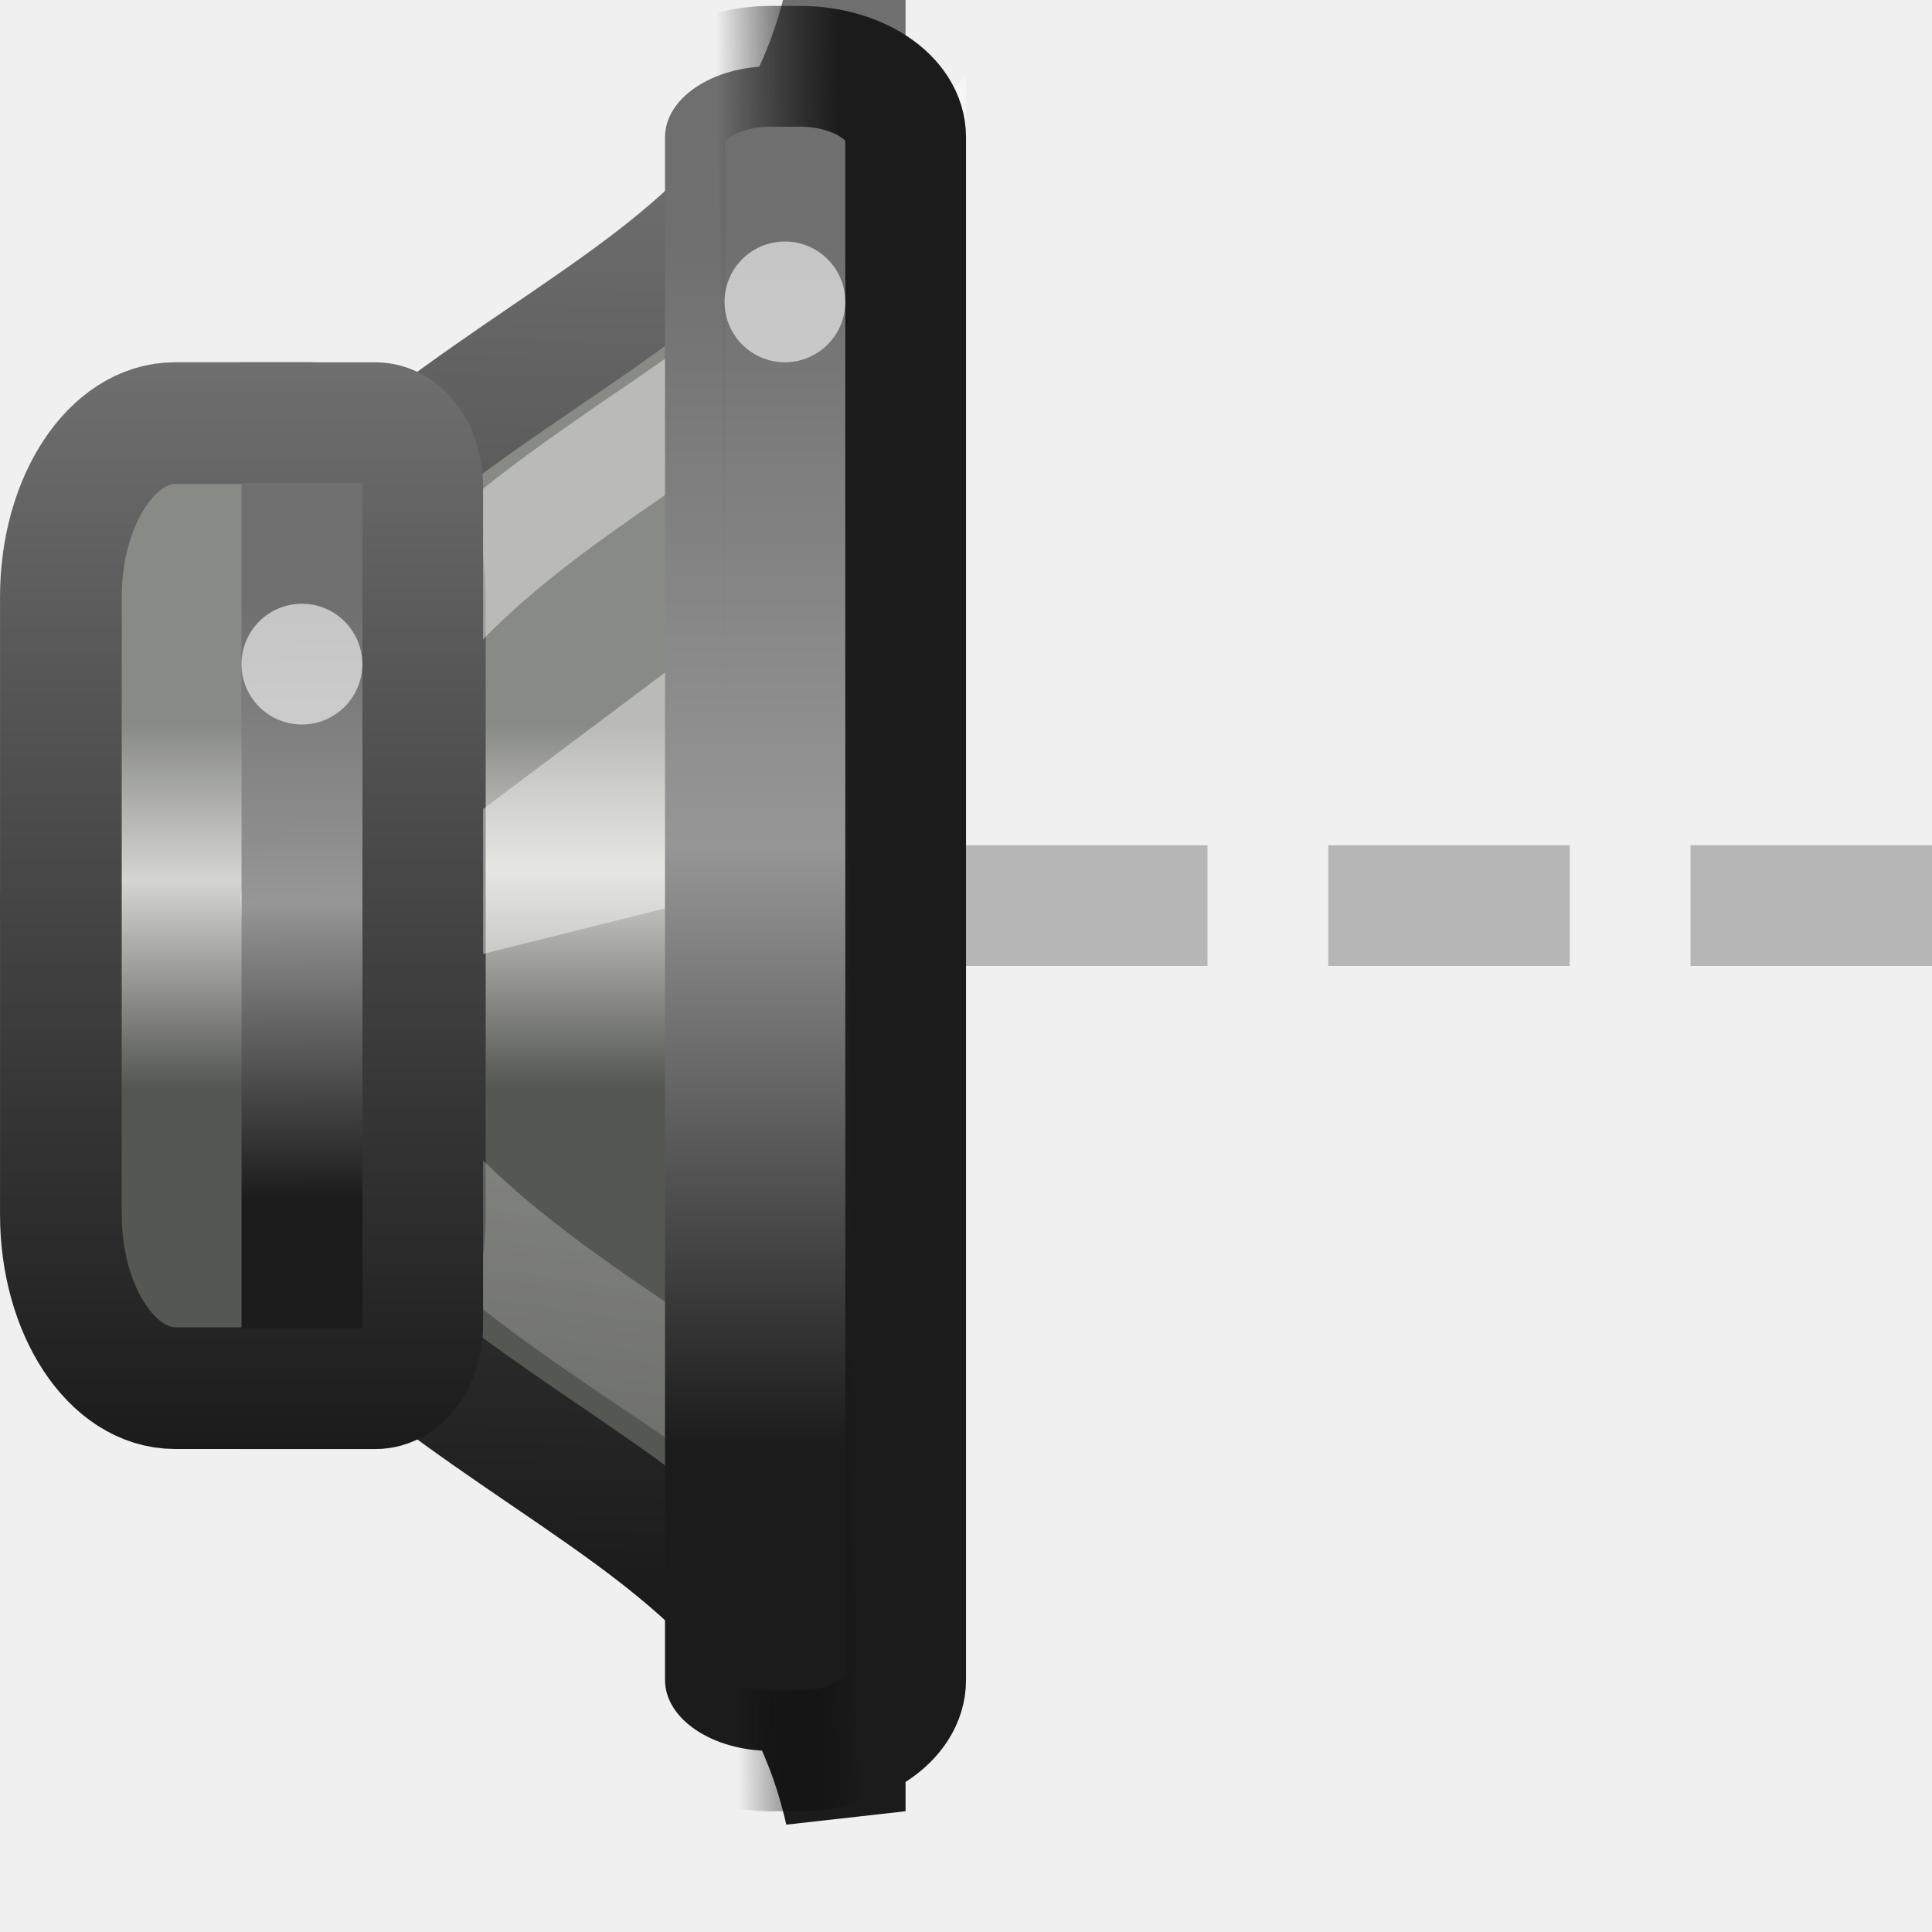
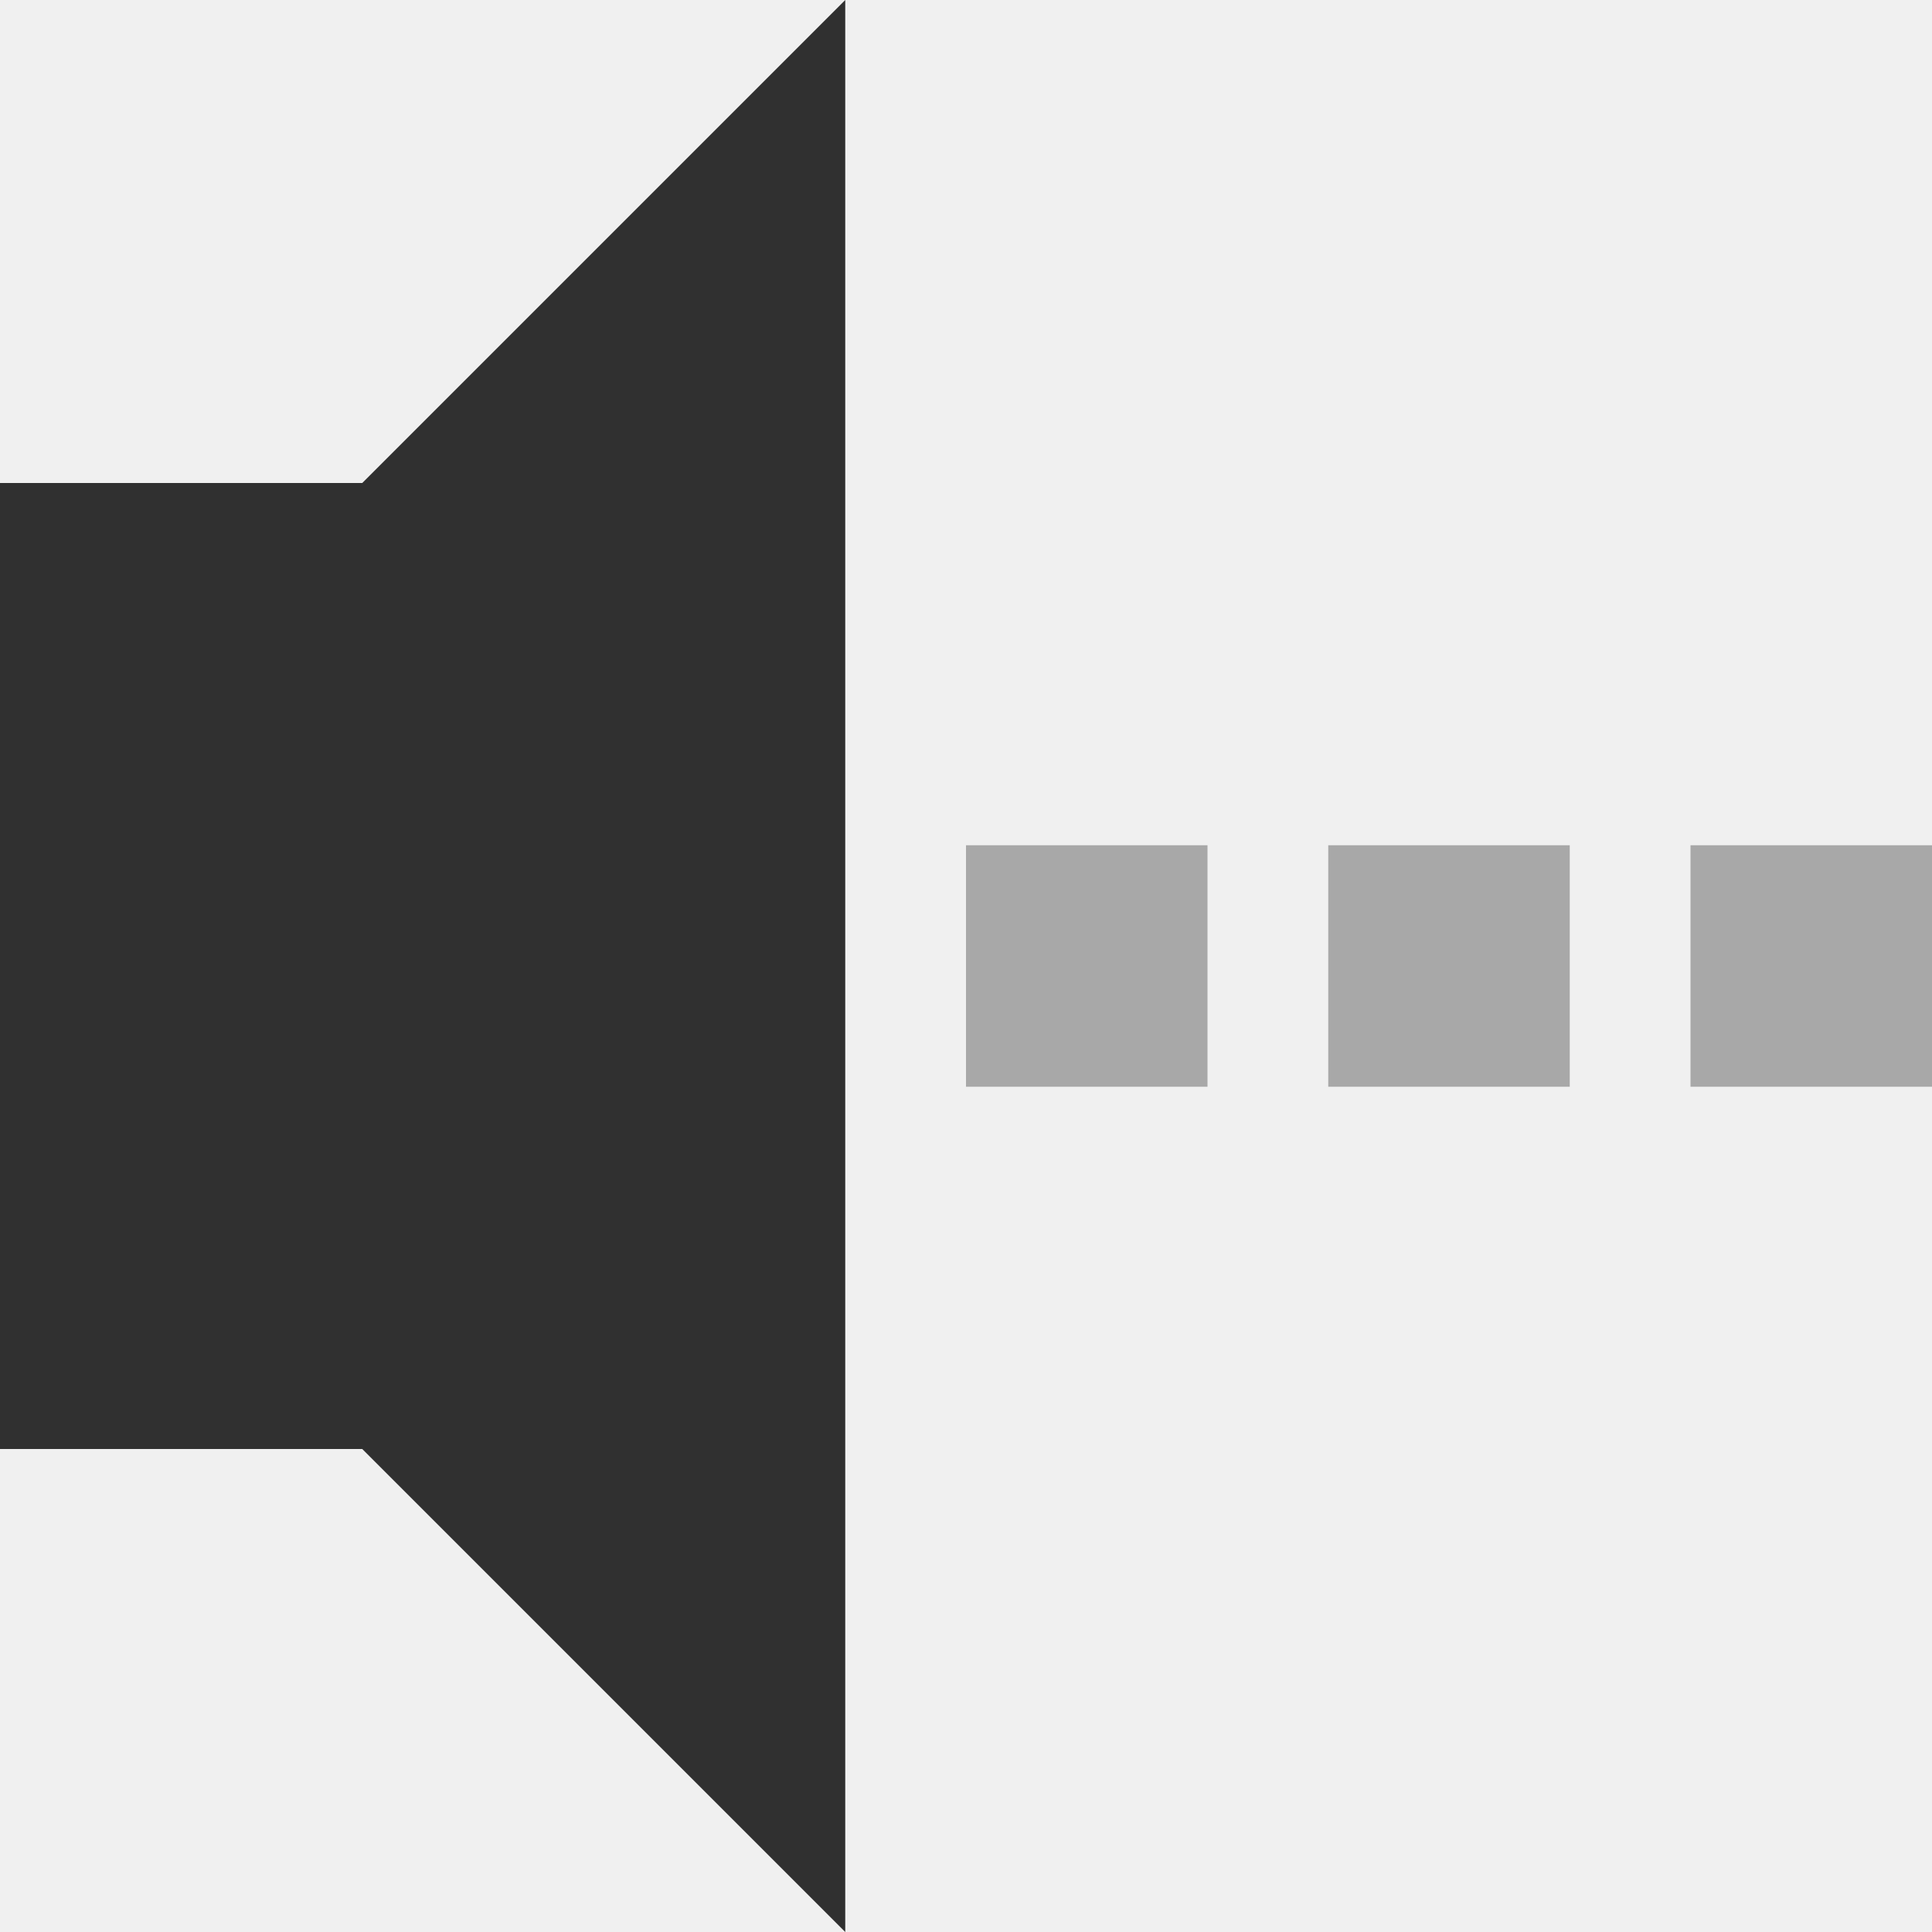
- <svg xmlns="http://www.w3.org/2000/svg" xmlns:xlink="http://www.w3.org/1999/xlink" version="1.0" width="16" height="16" id="svg2">
-   <defs id="defs4">
-     <linearGradient id="linearGradient3703">
-       <stop id="stop3705" style="stop-color:#888a85;stop-opacity:1" offset="0" />
-       <stop id="stop3707" style="stop-color:#d4d4d0;stop-opacity:1" offset="0.4" />
-       <stop id="stop3709" style="stop-color:#555753;stop-opacity:1" offset="1" />
-     </linearGradient>
-     <linearGradient x1="12.706" y1="20.761" x2="12.706" y2="25.979" id="linearGradient9150" xlink:href="#linearGradient3703" gradientUnits="userSpaceOnUse" gradientTransform="matrix(0.4802041,0,0,0.5749477,303.88,175.0637)" />
-     <linearGradient id="linearGradient3608-2">
-       <stop id="stop3610-6" style="stop-color:#1b1b1b;stop-opacity:1" offset="0" />
-       <stop id="stop3647" style="stop-color:#969696;stop-opacity:1" offset="0.5" />
-       <stop id="stop3612-1" style="stop-color:#6f6f6f;stop-opacity:1" offset="1" />
-     </linearGradient>
-     <linearGradient x1="3.379" y1="19.495" x2="3.379" y2="25.614" id="linearGradient9147" xlink:href="#linearGradient3637" gradientUnits="userSpaceOnUse" gradientTransform="matrix(0.4947742,0,0,0.4902913,305.3097,177.4418)" />
-     <linearGradient x1="12.25" y1="19.75" x2="10.411" y2="38.484" id="linearGradient9143" xlink:href="#linearGradient21598" gradientUnits="userSpaceOnUse" gradientTransform="matrix(0.3240824,0,0,0.4755459,305.6077,177.6993)" />
-     <linearGradient id="linearGradient21598">
-       <stop id="stop21600" style="stop-color:#ffffff;stop-opacity:1" offset="0" />
-       <stop id="stop21602" style="stop-color:#ffffff;stop-opacity:0" offset="1" />
-     </linearGradient>
-     <linearGradient x1="2.396" y1="32.771" x2="2.346" y2="26.59" id="linearGradient2876" xlink:href="#linearGradient3608-2" gradientUnits="userSpaceOnUse" gradientTransform="matrix(0.8631137,0,0,0.8010292,304.9571,164.7008)" />
-     <linearGradient x1="19.917" y1="31.018" x2="19.917" y2="14.025" id="linearGradient9130" xlink:href="#linearGradient3608-2" gradientUnits="userSpaceOnUse" gradientTransform="matrix(0.9980931,0,0,0.588451,291.1026,174.7473)" />
-     <linearGradient x1="313.981" y1="187" x2="312.956" y2="187.013" id="linearGradient4248" xlink:href="#linearGradient4242" gradientUnits="userSpaceOnUse" gradientTransform="translate(-1.974502,-0.01262924)" />
-     <linearGradient id="linearGradient4242">
-       <stop id="stop4244" style="stop-color:#1b1b1b;stop-opacity:1" offset="0" />
-       <stop id="stop4246" style="stop-color:#000000;stop-opacity:0" offset="1" />
-     </linearGradient>
-     <linearGradient id="linearGradient3637">
-       <stop id="stop3639" style="stop-color:#888a85;stop-opacity:1" offset="0" />
-       <stop id="stop3641" style="stop-color:#d4d4d0;stop-opacity:1" offset="0.429" />
-       <stop id="stop3643" style="stop-color:#555753;stop-opacity:1" offset="1" />
-     </linearGradient>
-     <linearGradient id="linearGradient3608-2-1">
-       <stop id="stop3610-7" style="stop-color:#1b1b1b;stop-opacity:1" offset="0" />
-       <stop id="stop3612-2" style="stop-color:#6f6f6f;stop-opacity:1" offset="1" />
-     </linearGradient>
-     <linearGradient x1="309.004" y1="193" x2="309.004" y2="184" id="linearGradient3662" xlink:href="#linearGradient3608-2-1" gradientUnits="userSpaceOnUse" />
-     <linearGradient x1="308.982" y1="193" x2="308.982" y2="184" id="linearGradient3670" xlink:href="#linearGradient3608-2-1" gradientUnits="userSpaceOnUse" />
-     <linearGradient x1="310.495" y1="194.193" x2="310.744" y2="182.208" id="linearGradient3678" xlink:href="#linearGradient3608-2-1" gradientUnits="userSpaceOnUse" />
-   </defs>
-   <g id="g2859">
-     <rect width="2" height="1" rx="0" ry="0" x="14" y="7" id="rect2384" style="opacity:0.4;fill:#606060;fill-opacity:1;fill-rule:nonzero;stroke:none;stroke-width:2;marker:none;visibility:visible;display:inline;overflow:visible;enable-background:accumulate" />
-     <rect width="2" height="1" rx="0" ry="0" x="11" y="7" id="rect3158" style="opacity:0.4;fill:#606060;fill-opacity:1;fill-rule:nonzero;stroke:none;stroke-width:2;marker:none;visibility:visible;display:inline;overflow:visible;enable-background:accumulate" />
-     <rect width="2" height="1" rx="0" ry="0" x="8" y="7" id="rect3162" style="opacity:0.4;fill:#606060;fill-opacity:1;fill-rule:nonzero;stroke:none;stroke-width:2;marker:none;visibility:visible;display:inline;overflow:visible;enable-background:accumulate" />
-     <g transform="matrix(1.000011,0,0,1,-304.9851,-181)" id="g4019" style="display:inline;enable-background:new">
-       <path d="m 311.981,181 c -0.72,3.162 -4.339,2.613 -6.5,7.5 2.161,4.887 5.78,4.338 6.5,7.5 l 0,-15 z" id="path1887" style="fill:url(#linearGradient9150);fill-opacity:1;fill-rule:evenodd;stroke:url(#linearGradient3678);stroke-width:1;stroke-linecap:butt;stroke-linejoin:miter;stroke-miterlimit:4;stroke-opacity:1;stroke-dasharray:none;display:inline;enable-background:new" />
-       <rect width="3.014" height="7.992" rx="0.945" ry="1.438" x="305.486" y="184.504" id="rect1898" style="fill:url(#linearGradient9147);fill-opacity:1;stroke:url(#linearGradient3662);stroke-width:1.008;stroke-linecap:round;stroke-linejoin:miter;stroke-miterlimit:4;stroke-opacity:1;stroke-dasharray:none;stroke-dashoffset:1.2;display:inline;enable-background:new" />
-       <path d="m 312.517,182.688 c -1.33,2.1 -4.652,2.491 -5.079,5.769 0.236,3.387 4.782,3.982 4.952,5.975 l -0.138,-11.503 0.265,-0.242 z" id="path21595" style="opacity:0.42;fill:none;stroke:url(#linearGradient9143);stroke-width:0.93;stroke-linecap:butt;stroke-linejoin:miter;stroke-miterlimit:4;stroke-opacity:1;stroke-dasharray:none;display:inline;enable-background:new" />
-       <path d="m 308.582,189 4,-1 0,-3 -4,3 0,1 z" id="path4732" style="opacity:0.42;fill:#ffffff;fill-opacity:1;fill-rule:evenodd;stroke:none;display:inline;enable-background:new" />
-       <path d="m 306.982,184.5 1.109,0 c 0.217,0 0.392,0.236 0.392,0.529 l 0,6.943 c 0,0.293 -0.175,0.529 -0.392,0.529 l -1.109,0" id="rect1881" style="fill:url(#linearGradient2876);fill-opacity:1;stroke:url(#linearGradient3670);stroke-width:0.999;stroke-linecap:round;stroke-linejoin:miter;stroke-miterlimit:4;stroke-opacity:1;stroke-dashoffset:1.2;display:inline;enable-background:new" />
-       <rect width="1.993" height="13.951" rx="0.878" ry="0.588" x="310.489" y="181.549" id="rect1889" style="fill:url(#linearGradient9130);fill-opacity:1;stroke:url(#linearGradient4248);stroke-width:1;stroke-linecap:round;stroke-linejoin:miter;stroke-miterlimit:4;stroke-opacity:1;stroke-dasharray:none;stroke-dashoffset:1.2;display:inline;enable-background:new" />
-       <path d="m 307.982,186.5 a 0.5,0.5 0 0 1 -1,0 0.5,0.5 0 1 1 1,0 z" id="path5619" style="opacity:0.6;fill:#ffffff;fill-opacity:1;stroke:none;display:inline;enable-background:new" />
-       <path d="m 311.982,183.5 a 0.5,0.5 0 0 1 -1,0 0.5,0.5 0 1 1 1,0 z" id="path4273" style="opacity:0.6;fill:#ffffff;fill-opacity:1;stroke:none;display:inline;enable-background:new" />
-     </g>
-   </g>
+ <svg xmlns="http://www.w3.org/2000/svg" id="svg2" height="16" width="16" version="1.0">
+   <defs id="defs9" />
+   <path style="opacity:0.8;fill:#000000;fill-opacity:1" d="m 7,0 -4,4 -3,0 0,8 3,0 4,4 z" id="rect2384" />
+   <path style="opacity:0.3;fill:#000000;fill-opacity:1;stroke:none" d="m 8,7 0,2 2,0 0,-2 z" id="path2985" />
+   <path style="opacity:0.3;fill:#000000;fill-opacity:1;stroke:none" d="m 11,7 0,2 2,0 0,-2 z" id="path2985-2" />
+   <path style="opacity:0.3;fill:#000000;fill-opacity:1;stroke:none" d="m 14,7 0,2 2,0 0,-2 z" id="path2985-7" />
</svg>
